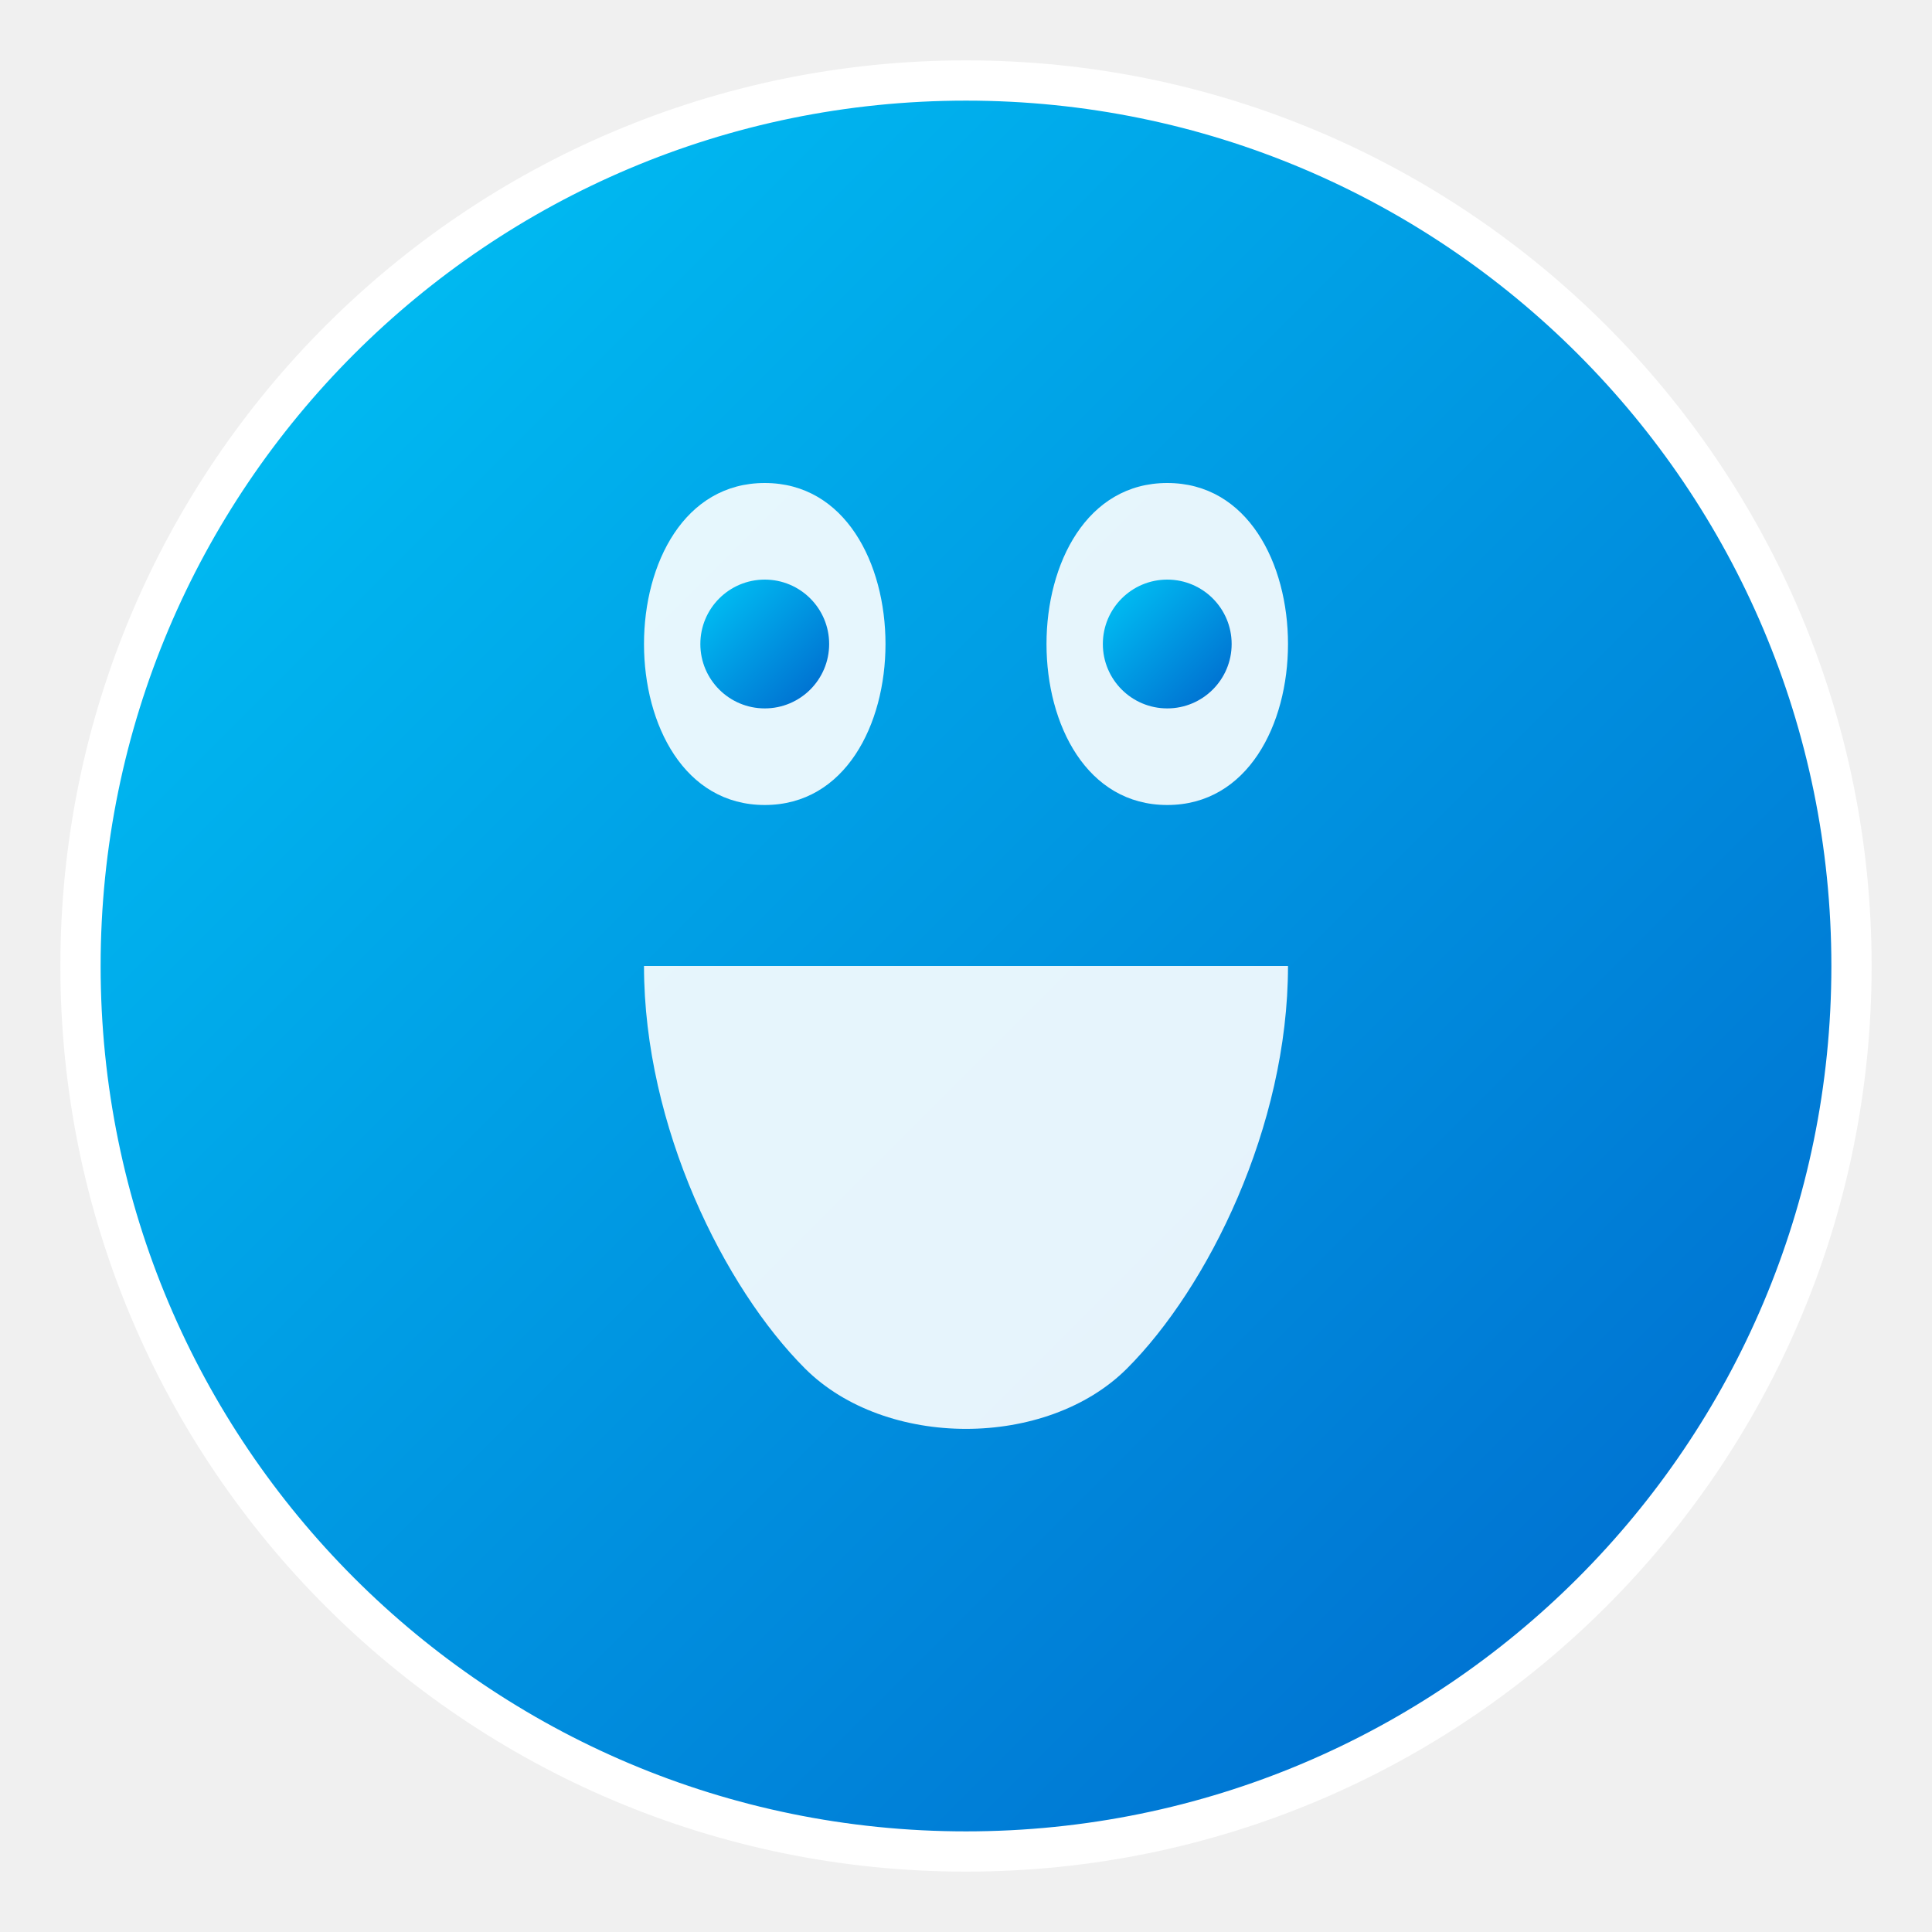
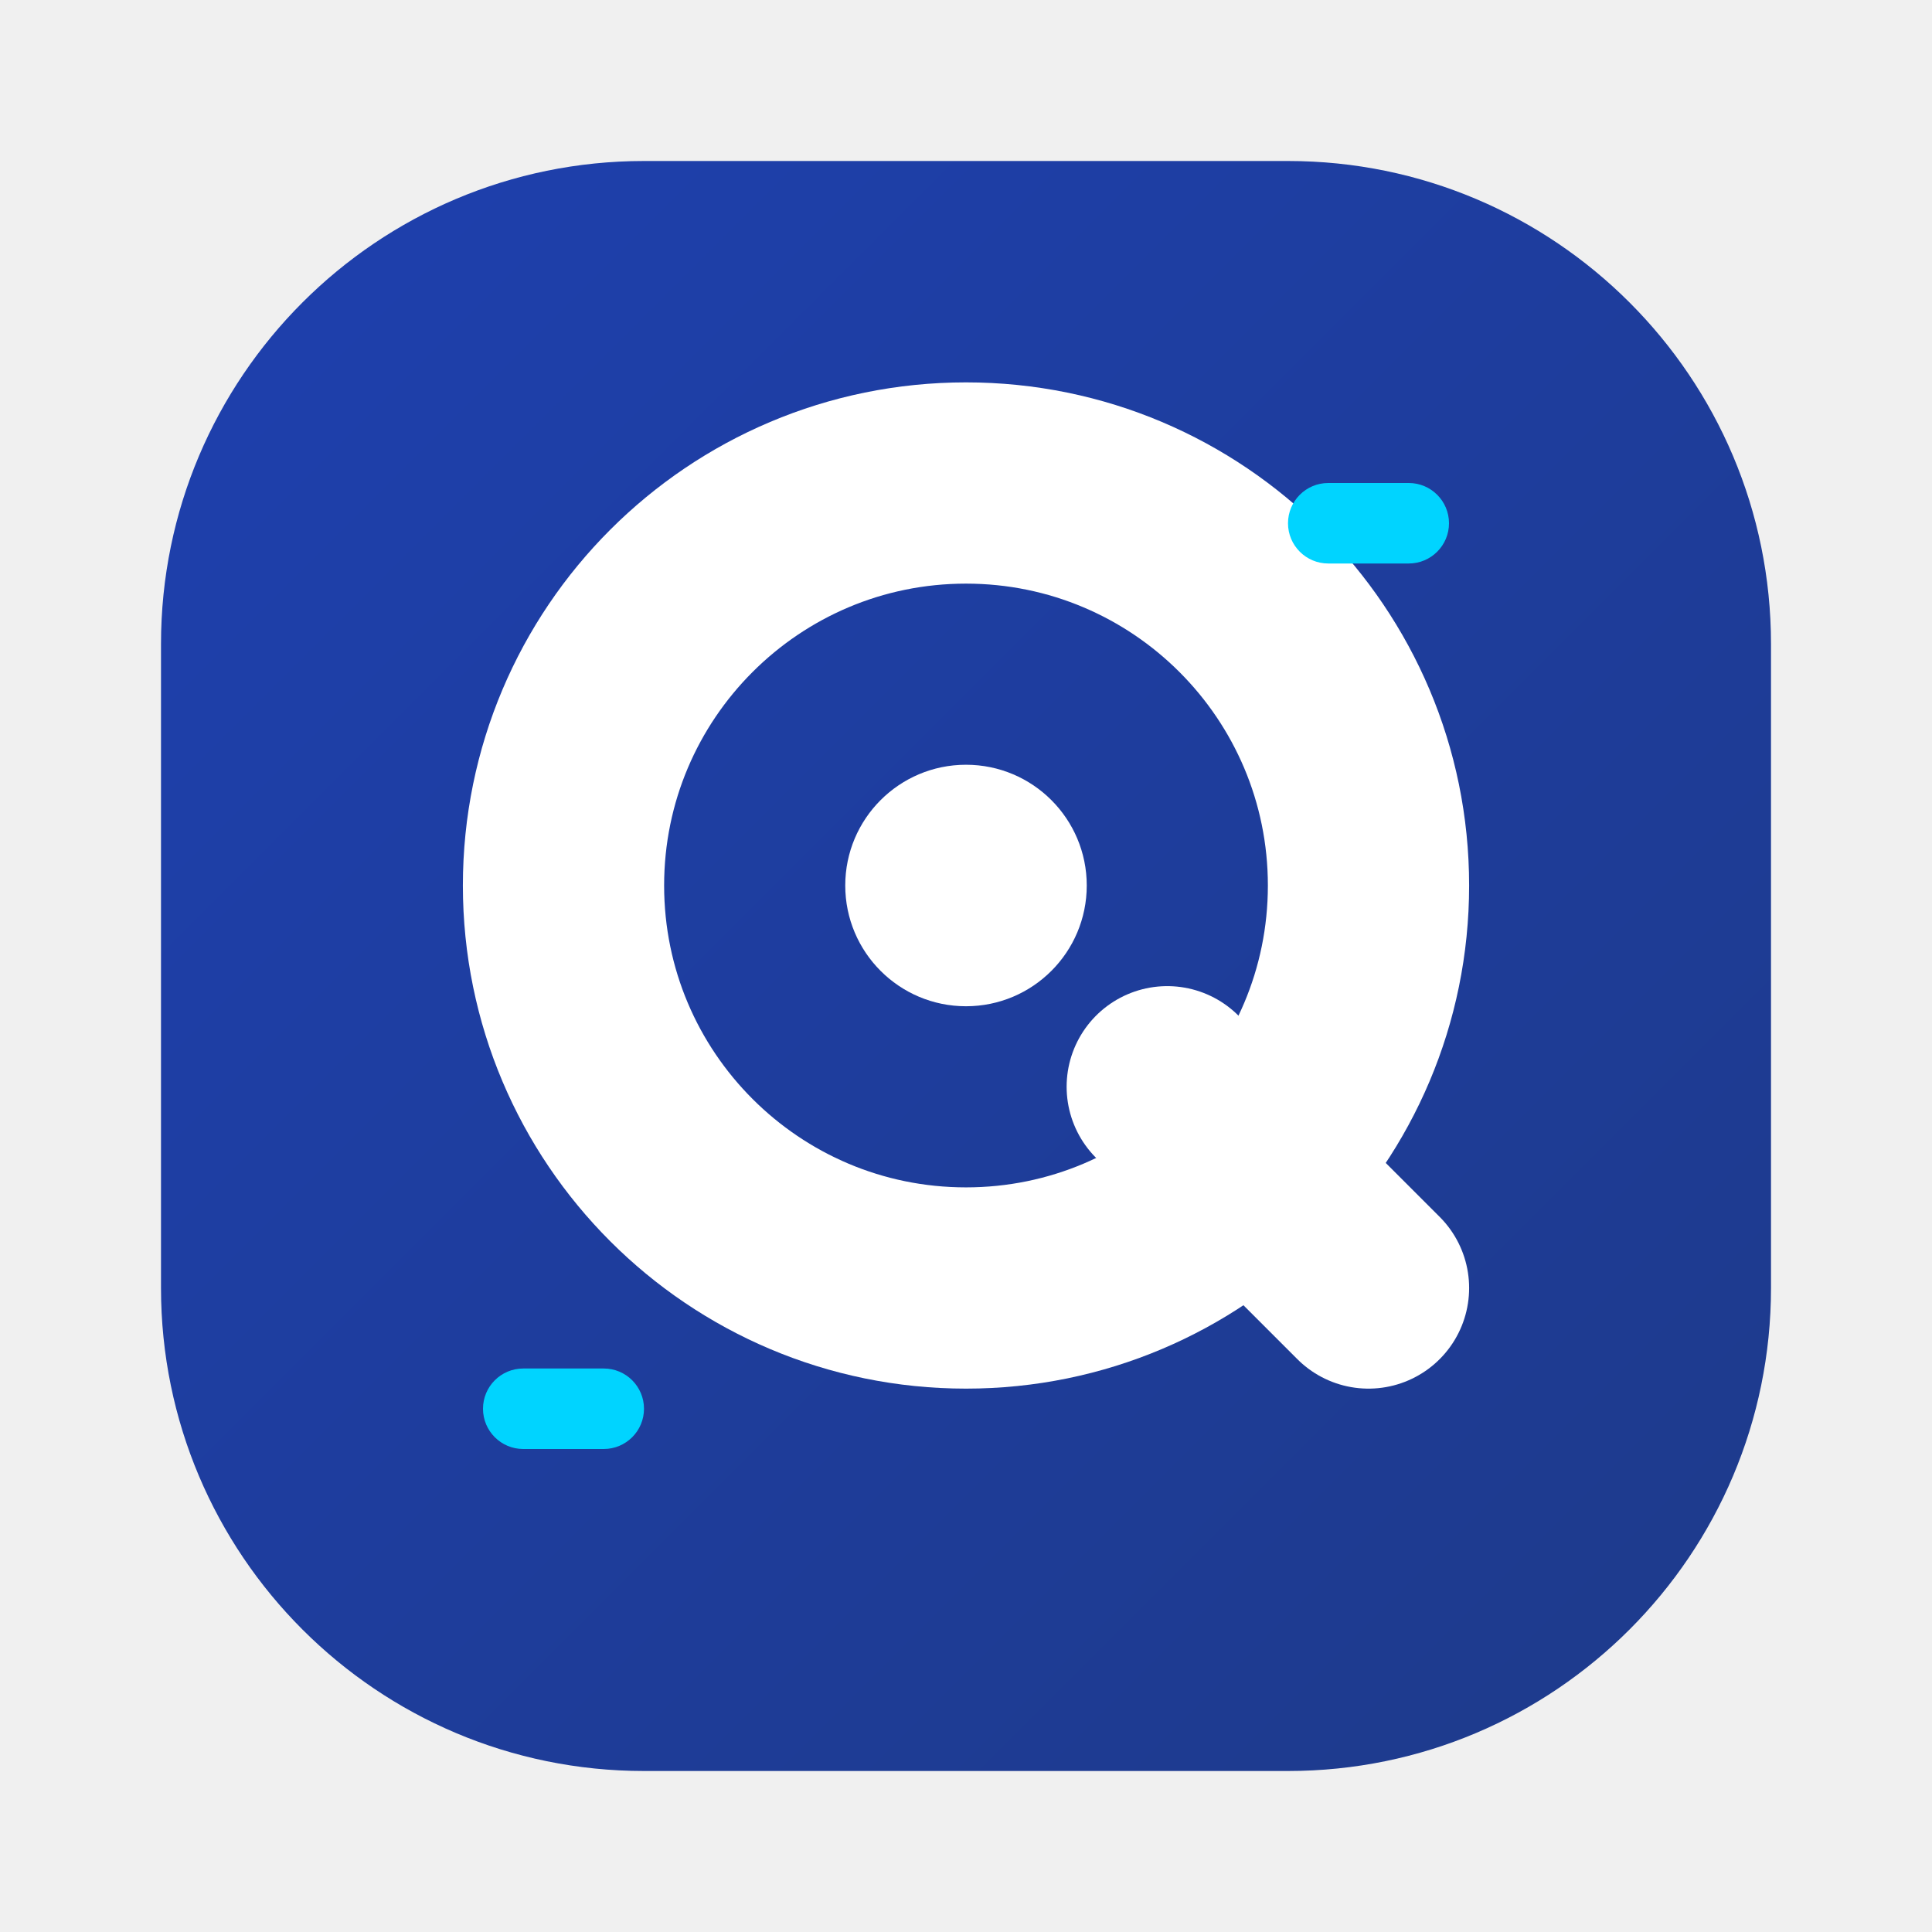
<svg xmlns="http://www.w3.org/2000/svg" width="24" height="24" viewBox="0 0 24 24" fill="none">
  <defs>
    <linearGradient id="qwenGrad" x1="0%" y1="0%" x2="100%" y2="100%">
-       <stop offset="0%" style="stop-color:#00C7F7;stop-opacity:1" />
-       <stop offset="100%" style="stop-color:#0066CC;stop-opacity:1" />
+       <stop offset="0%" style="stop-color:#1E40AF;stop-opacity:1" />
+       <stop offset="100%" style="stop-color:#1E3A8A;stop-opacity:1" />
    </linearGradient>
  </defs>
-   <circle cx="12" cy="12" r="11" fill="url(#qwenGrad)" stroke="#FFFFFF" stroke-width="0.5" />
-   <path d="M8 8C8 7 8.5 6 9.5 6C10.5 6 11 7 11 8C11 9 10.5 10 9.5 10C8.5 10 8 9 8 8Z" fill="white" fill-opacity="0.9" />
-   <path d="M13 8C13 7 13.5 6 14.5 6C15.5 6 16 7 16 8C16 9 15.5 10 14.5 10C13.5 10 13 9 13 8Z" fill="white" fill-opacity="0.9" />
-   <path d="M8 12H16C16 14 15 16 14 17C13 18 11 18 10 17C9 16 8 14 8 12Z" fill="white" fill-opacity="0.9" />
-   <circle cx="9.5" cy="8" r="0.8" fill="url(#qwenGrad)" />
-   <circle cx="14.5" cy="8" r="0.8" fill="url(#qwenGrad)" />
-   <path d="M10 14H14" stroke="url(#qwenGrad)" stroke-width="1.2" stroke-linecap="round" />
+   <rect x="2" y="2" width="20" height="20" rx="6" fill="url(#qwenGrad)" />
+   <circle cx="12" cy="11" r="5" stroke="white" stroke-width="2.5" fill="none" />
+   <path d="M14.5 13.5L17 16" stroke="white" stroke-width="2.5" stroke-linecap="round" />
+   <circle cx="12" cy="11" r="1.5" fill="white" />
+   <rect x="16" y="6" width="2" height="1" rx="0.5" fill="#00D4FF" />
+   <rect x="6" y="17" width="2" height="1" rx="0.5" fill="#00D4FF" />
</svg>
